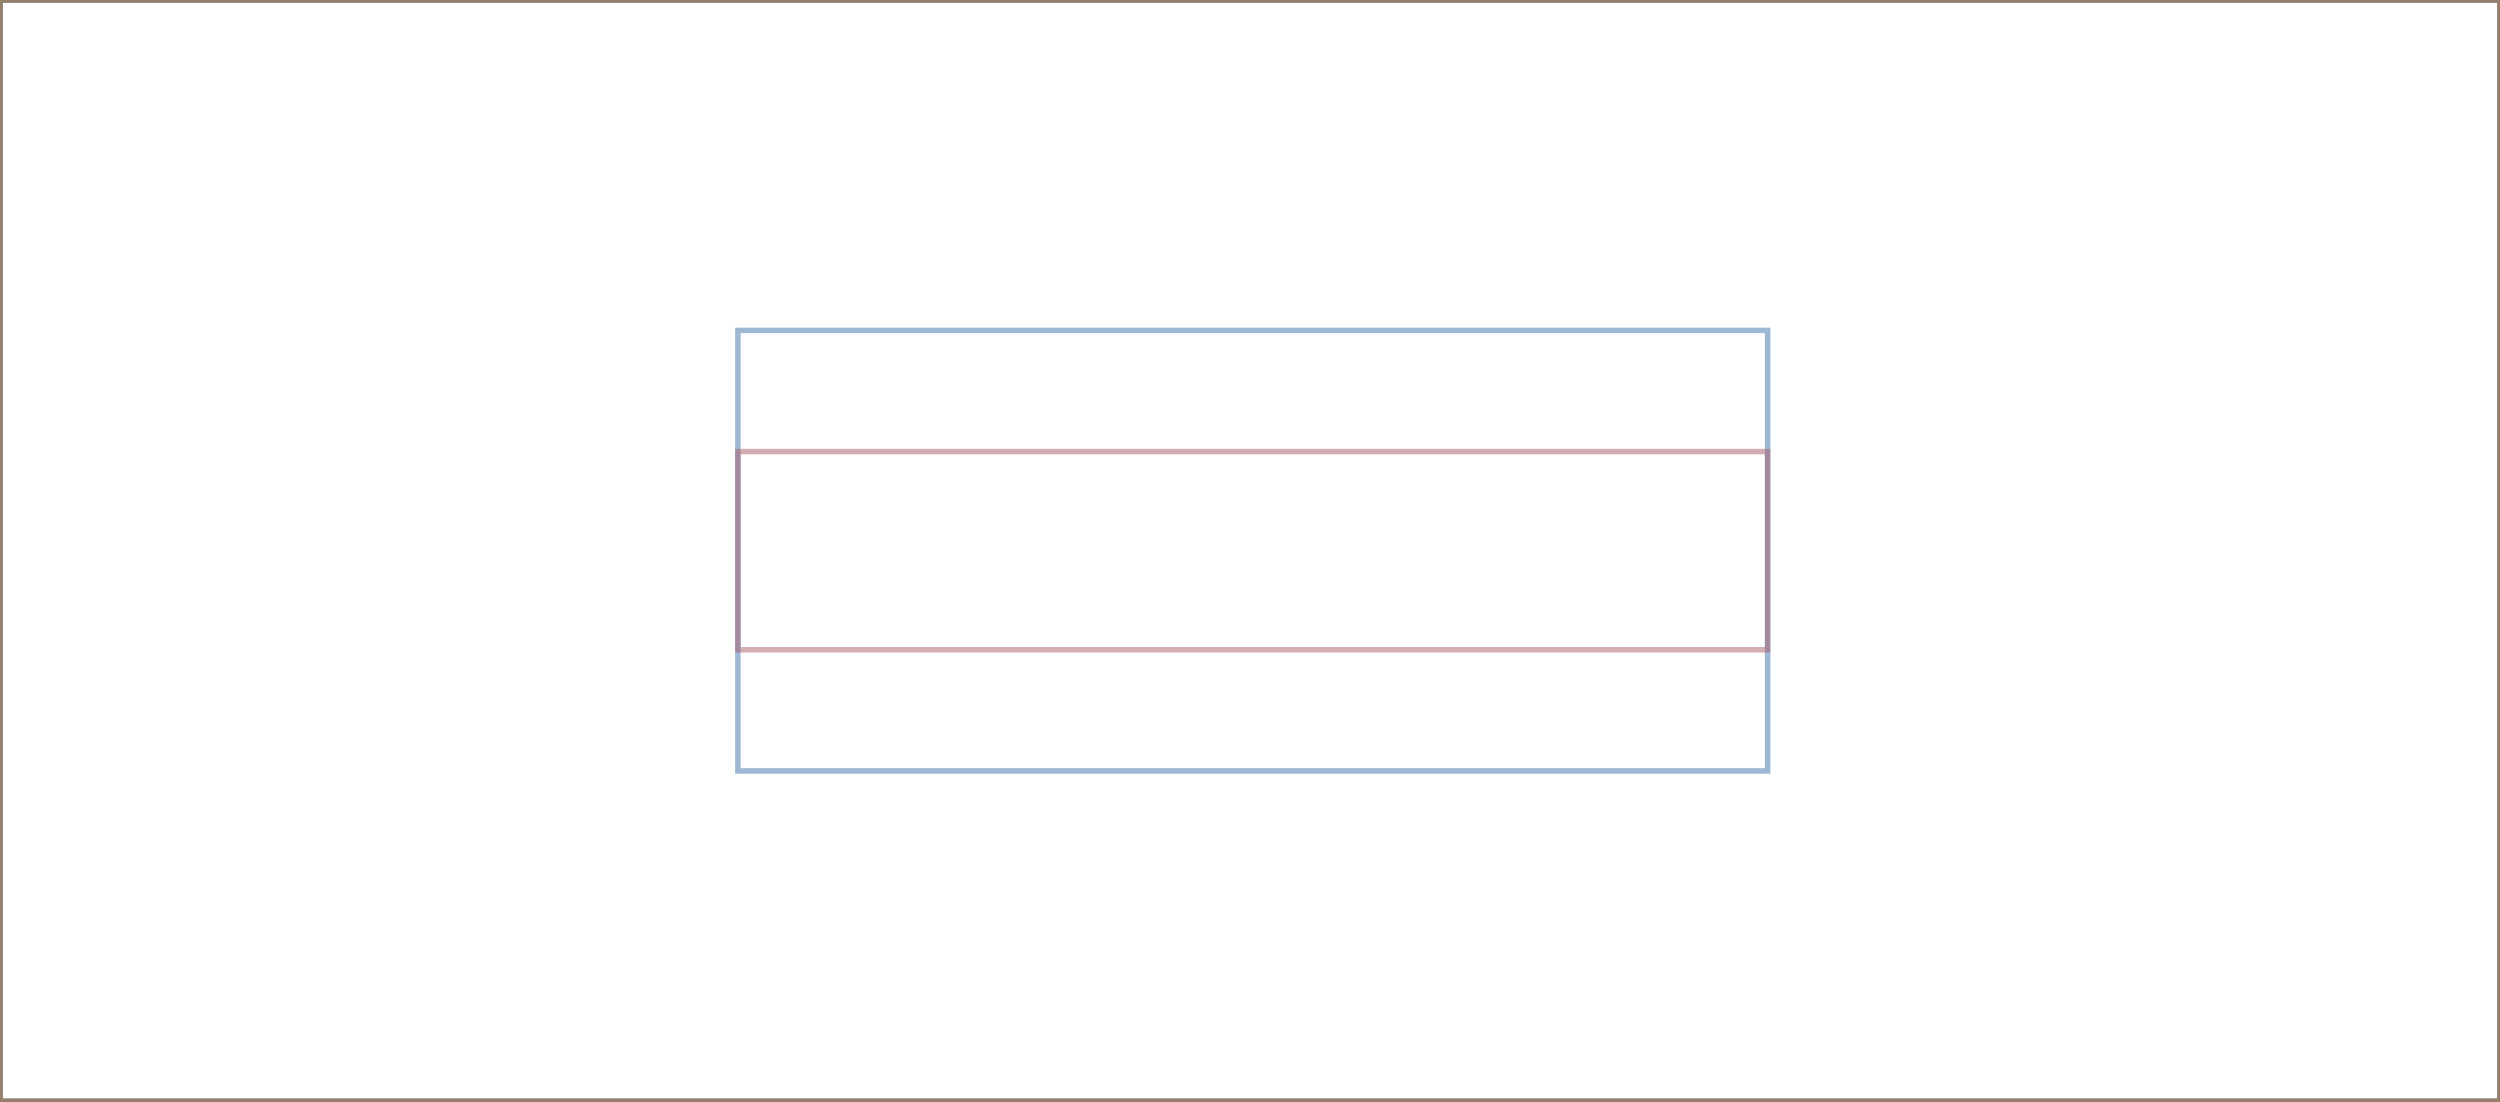
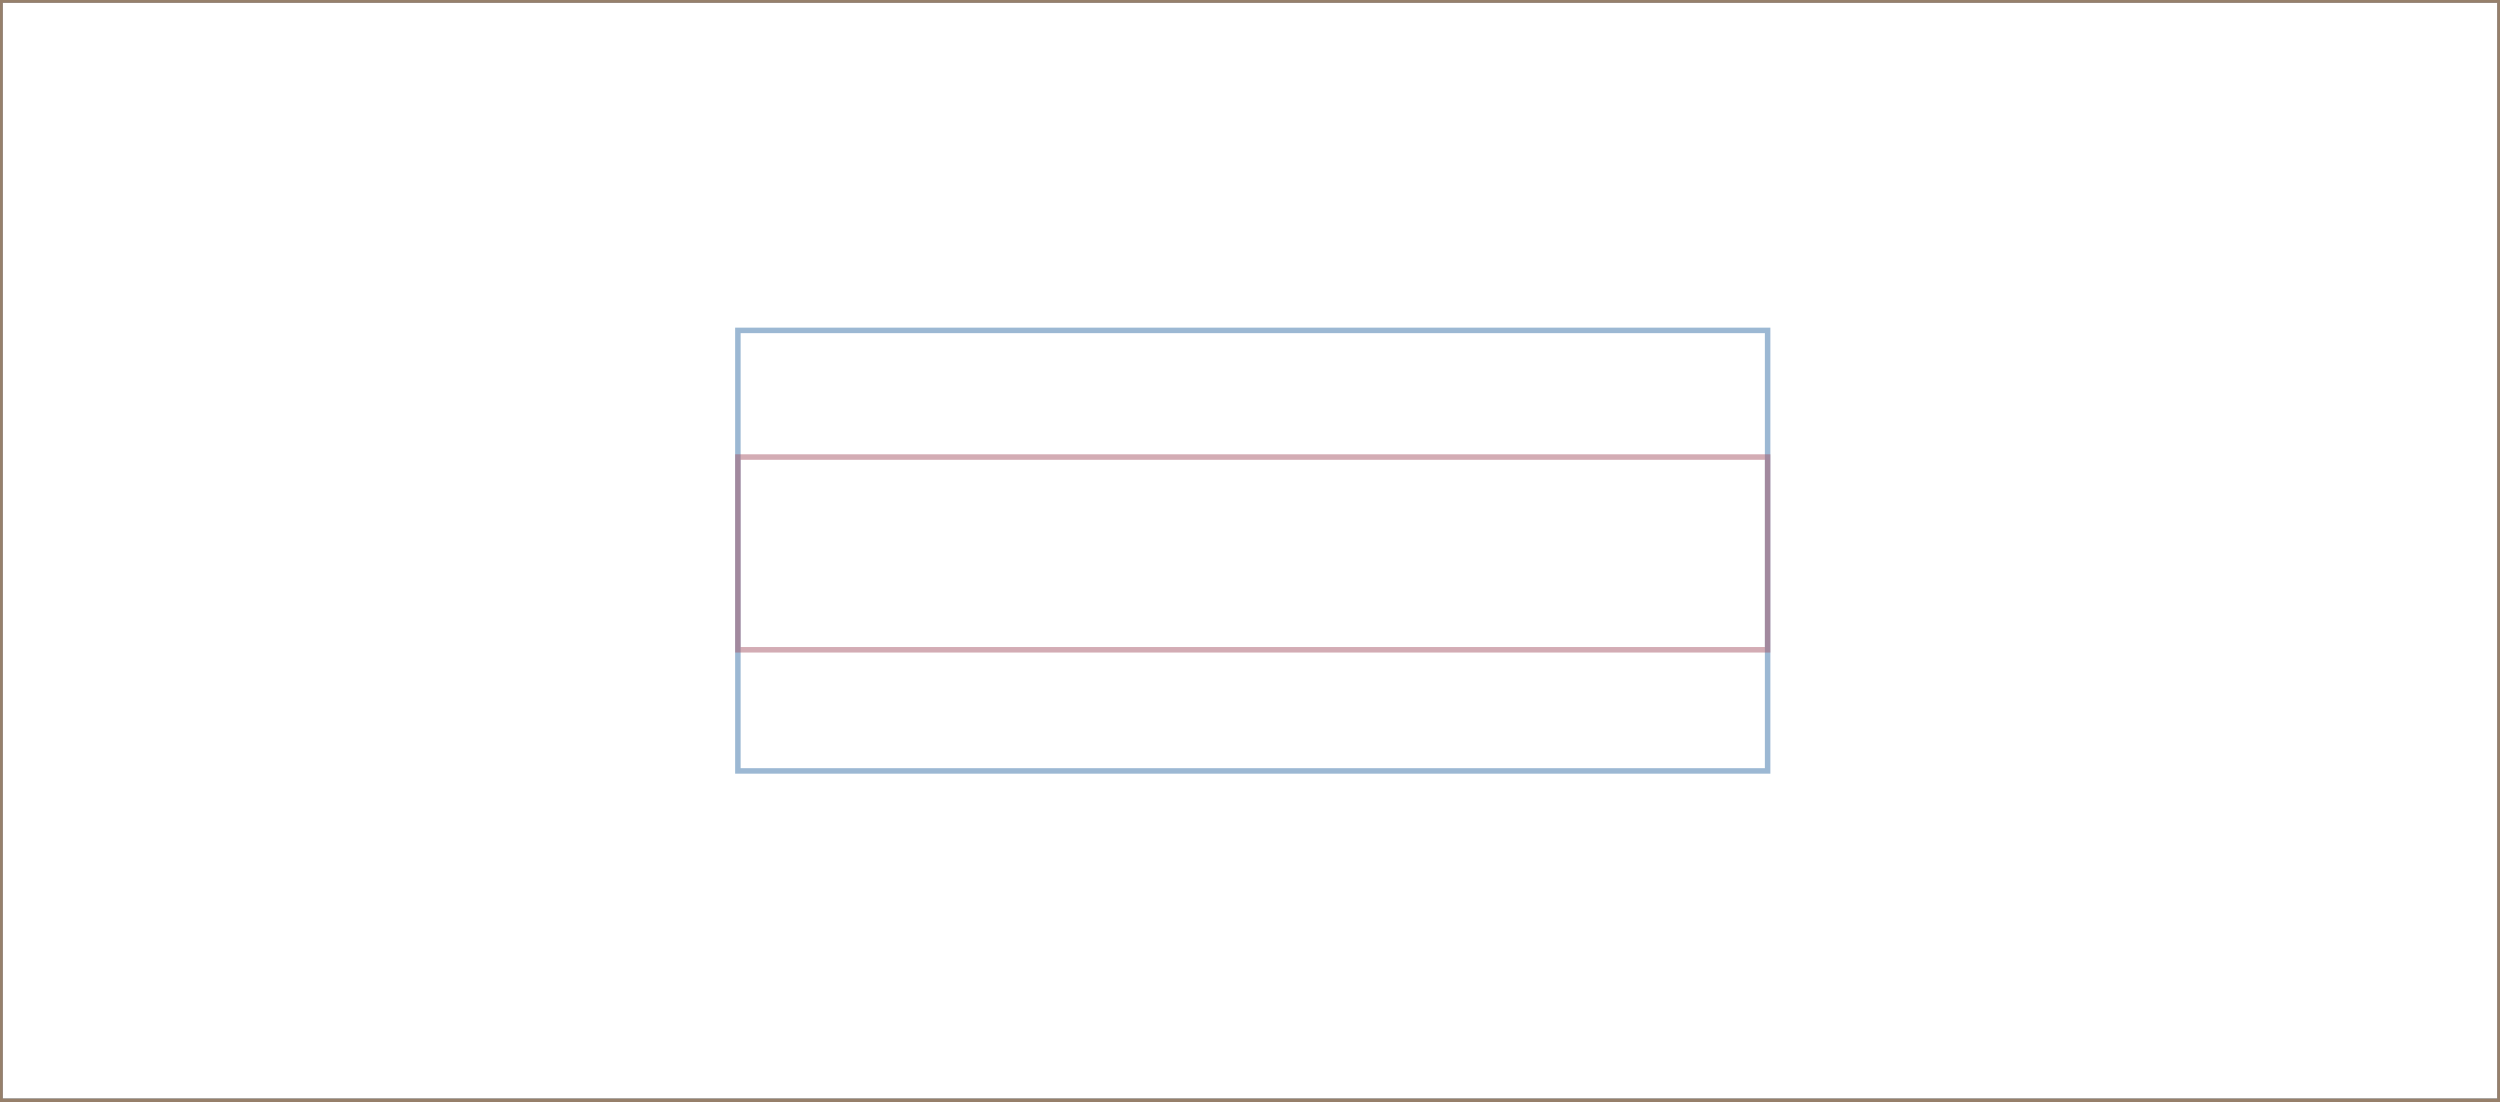
<svg xmlns="http://www.w3.org/2000/svg" viewBox="0 0 454 200" width="454" height="200" role="img" aria-label="Button/NamedLabel layout wireframe">
  <rect width="454" height="200" fill="#ffffff" />
  <g>
    <rect x="0" y="0" width="454" height="200" fill="none" fill-opacity="0" stroke="#5B6470" stroke-width="1" stroke-opacity="0.5" />
  </g>
  <g>
    <rect x="0" y="0" width="454" height="200" fill="none" fill-opacity="0" stroke="#2E7D6B" stroke-width="1" stroke-opacity="0.5" />
  </g>
  <g>
    <rect x="0" y="0" width="454" height="200" fill="none" fill-opacity="0" stroke="#8E6BA8" stroke-width="1" stroke-opacity="0.5" />
  </g>
  <g>
    <rect x="0" y="0" width="454" height="200" fill="none" fill-opacity="0" stroke="#B0813B" stroke-width="1" stroke-opacity="0.5" />
  </g>
  <g>
    <rect x="134" y="60" width="187" height="80" fill="none" fill-opacity="0" stroke="#3B72A8" stroke-width="1" stroke-opacity="0.5" />
  </g>
  <g>
-     <rect x="134" y="82" width="187" height="36" fill="none" fill-opacity="0" stroke="#A85B6B" stroke-width="1" stroke-opacity="0.5" />
+     <rect x="134" y="83" width="187" height="35" fill="none" fill-opacity="0" stroke="#A85B6B" stroke-width="1" stroke-opacity="0.5" />
  </g>
</svg>
